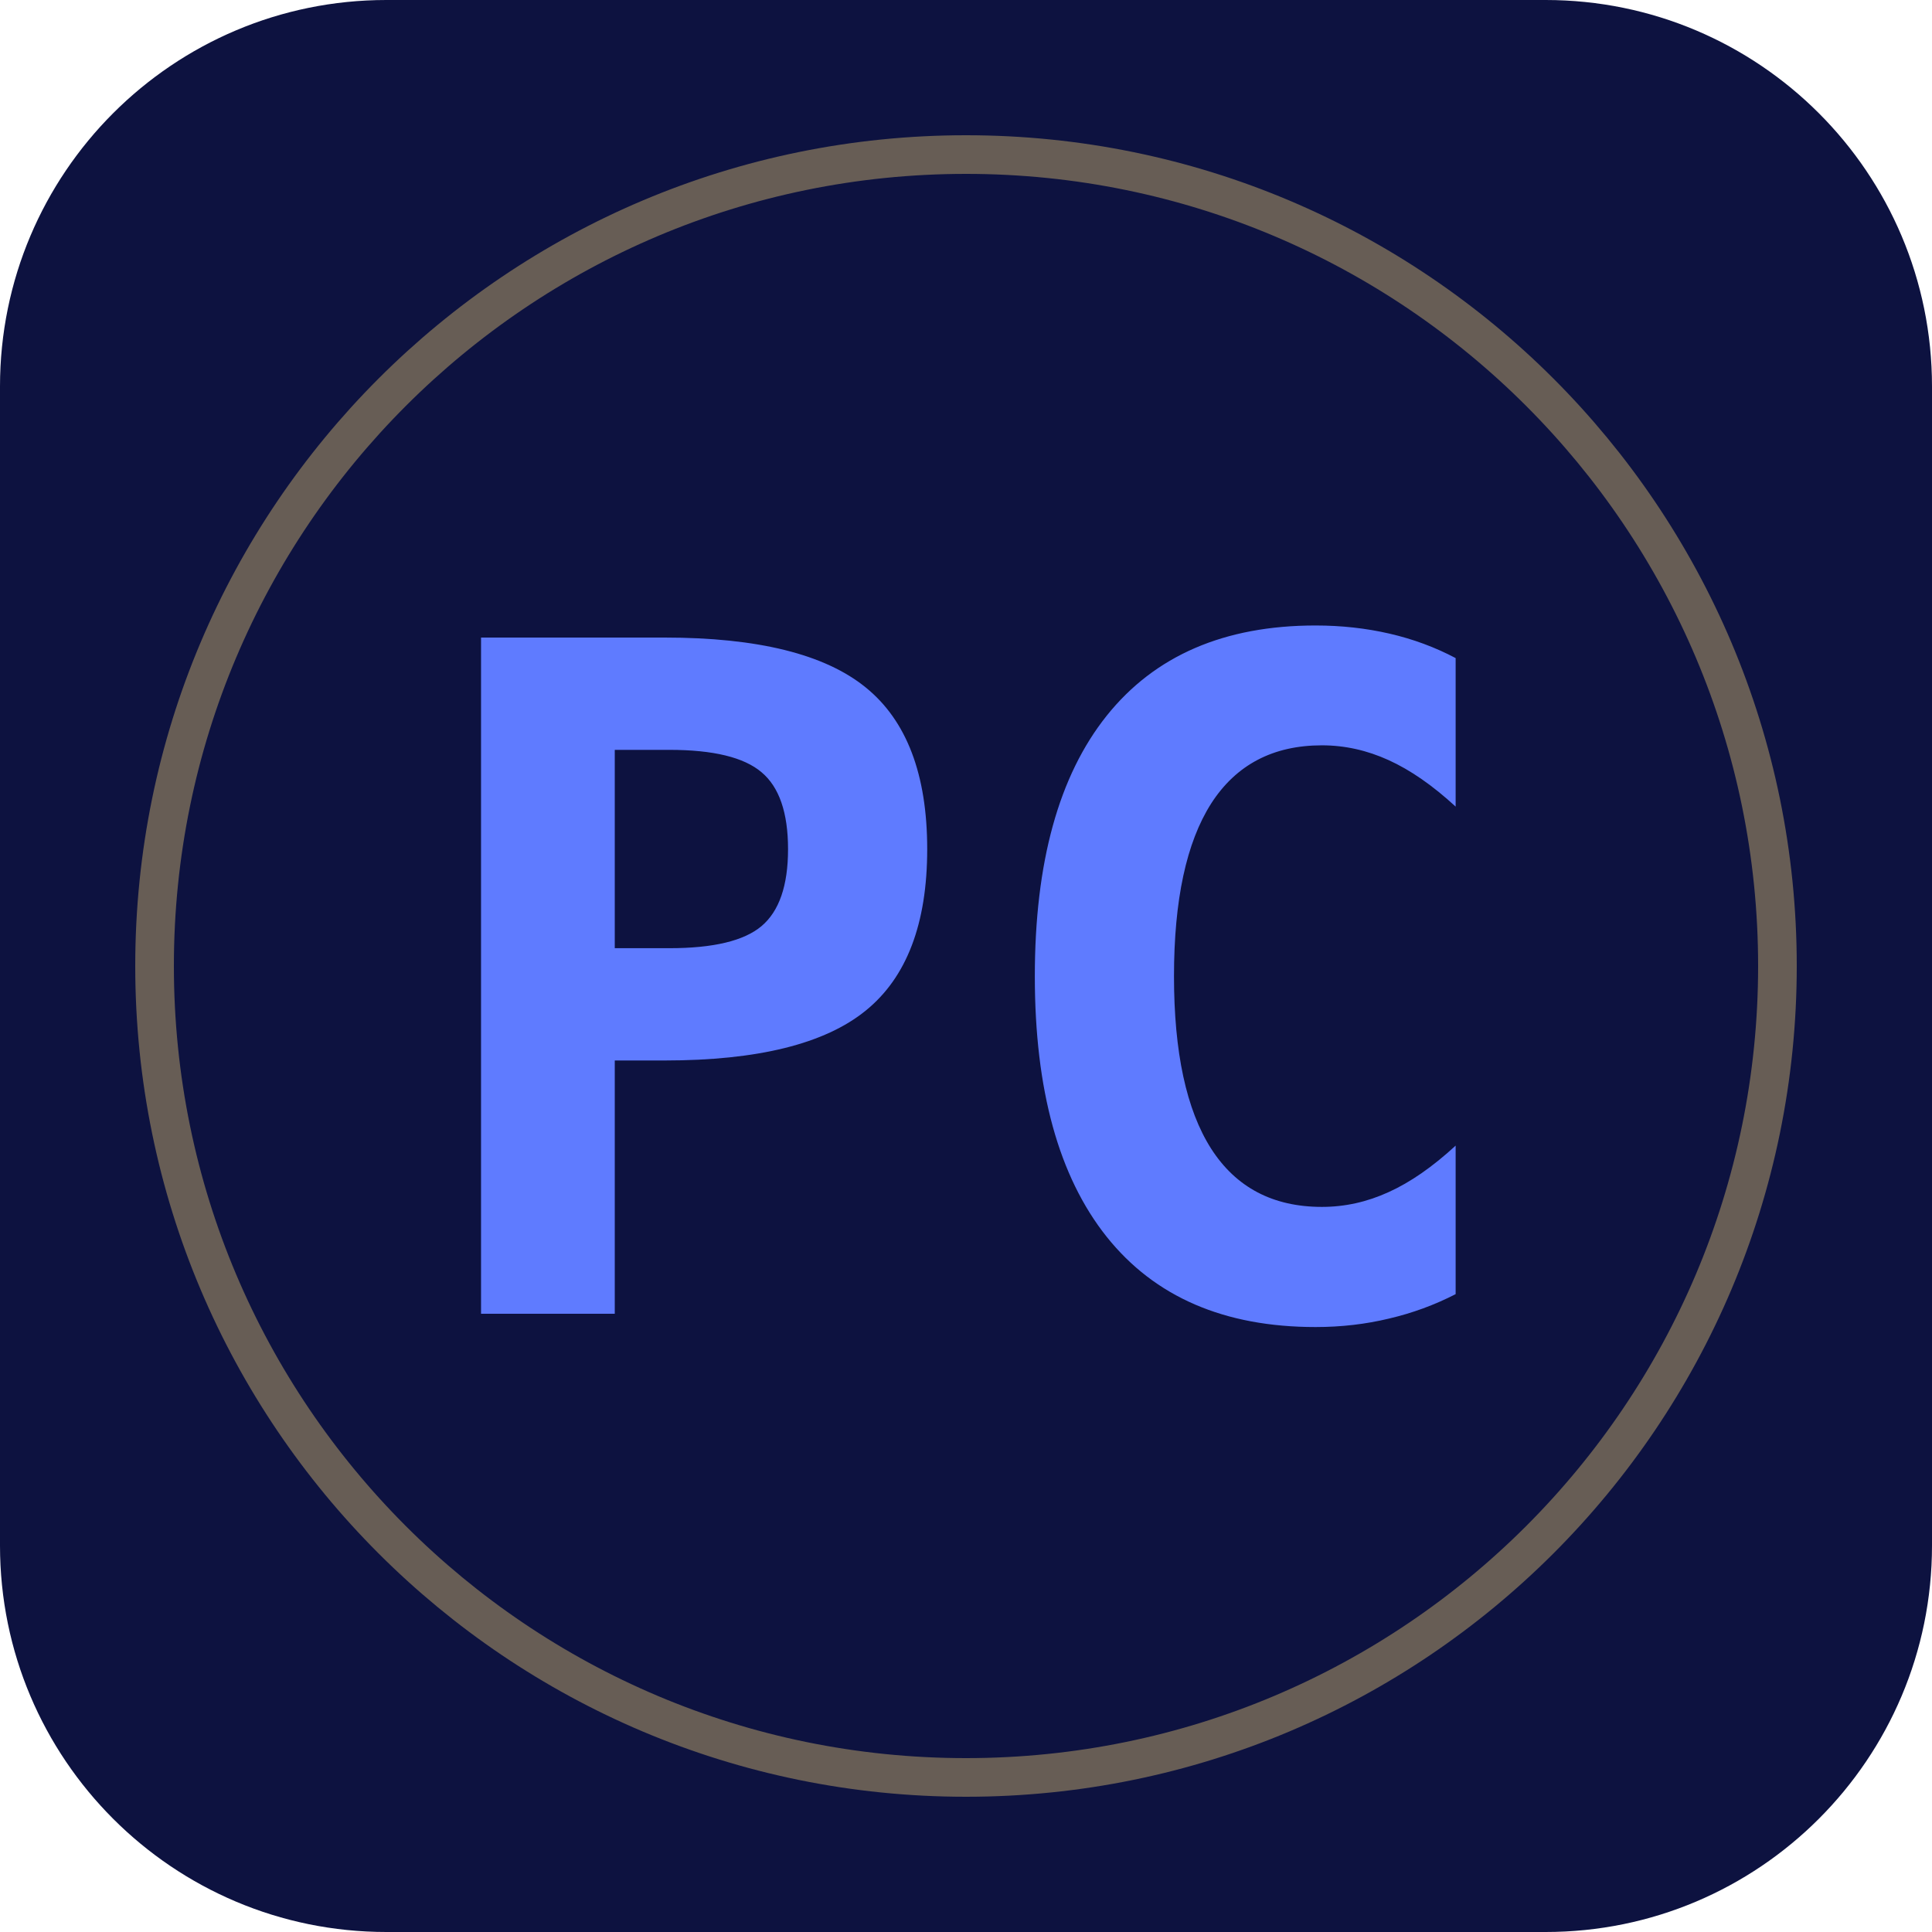
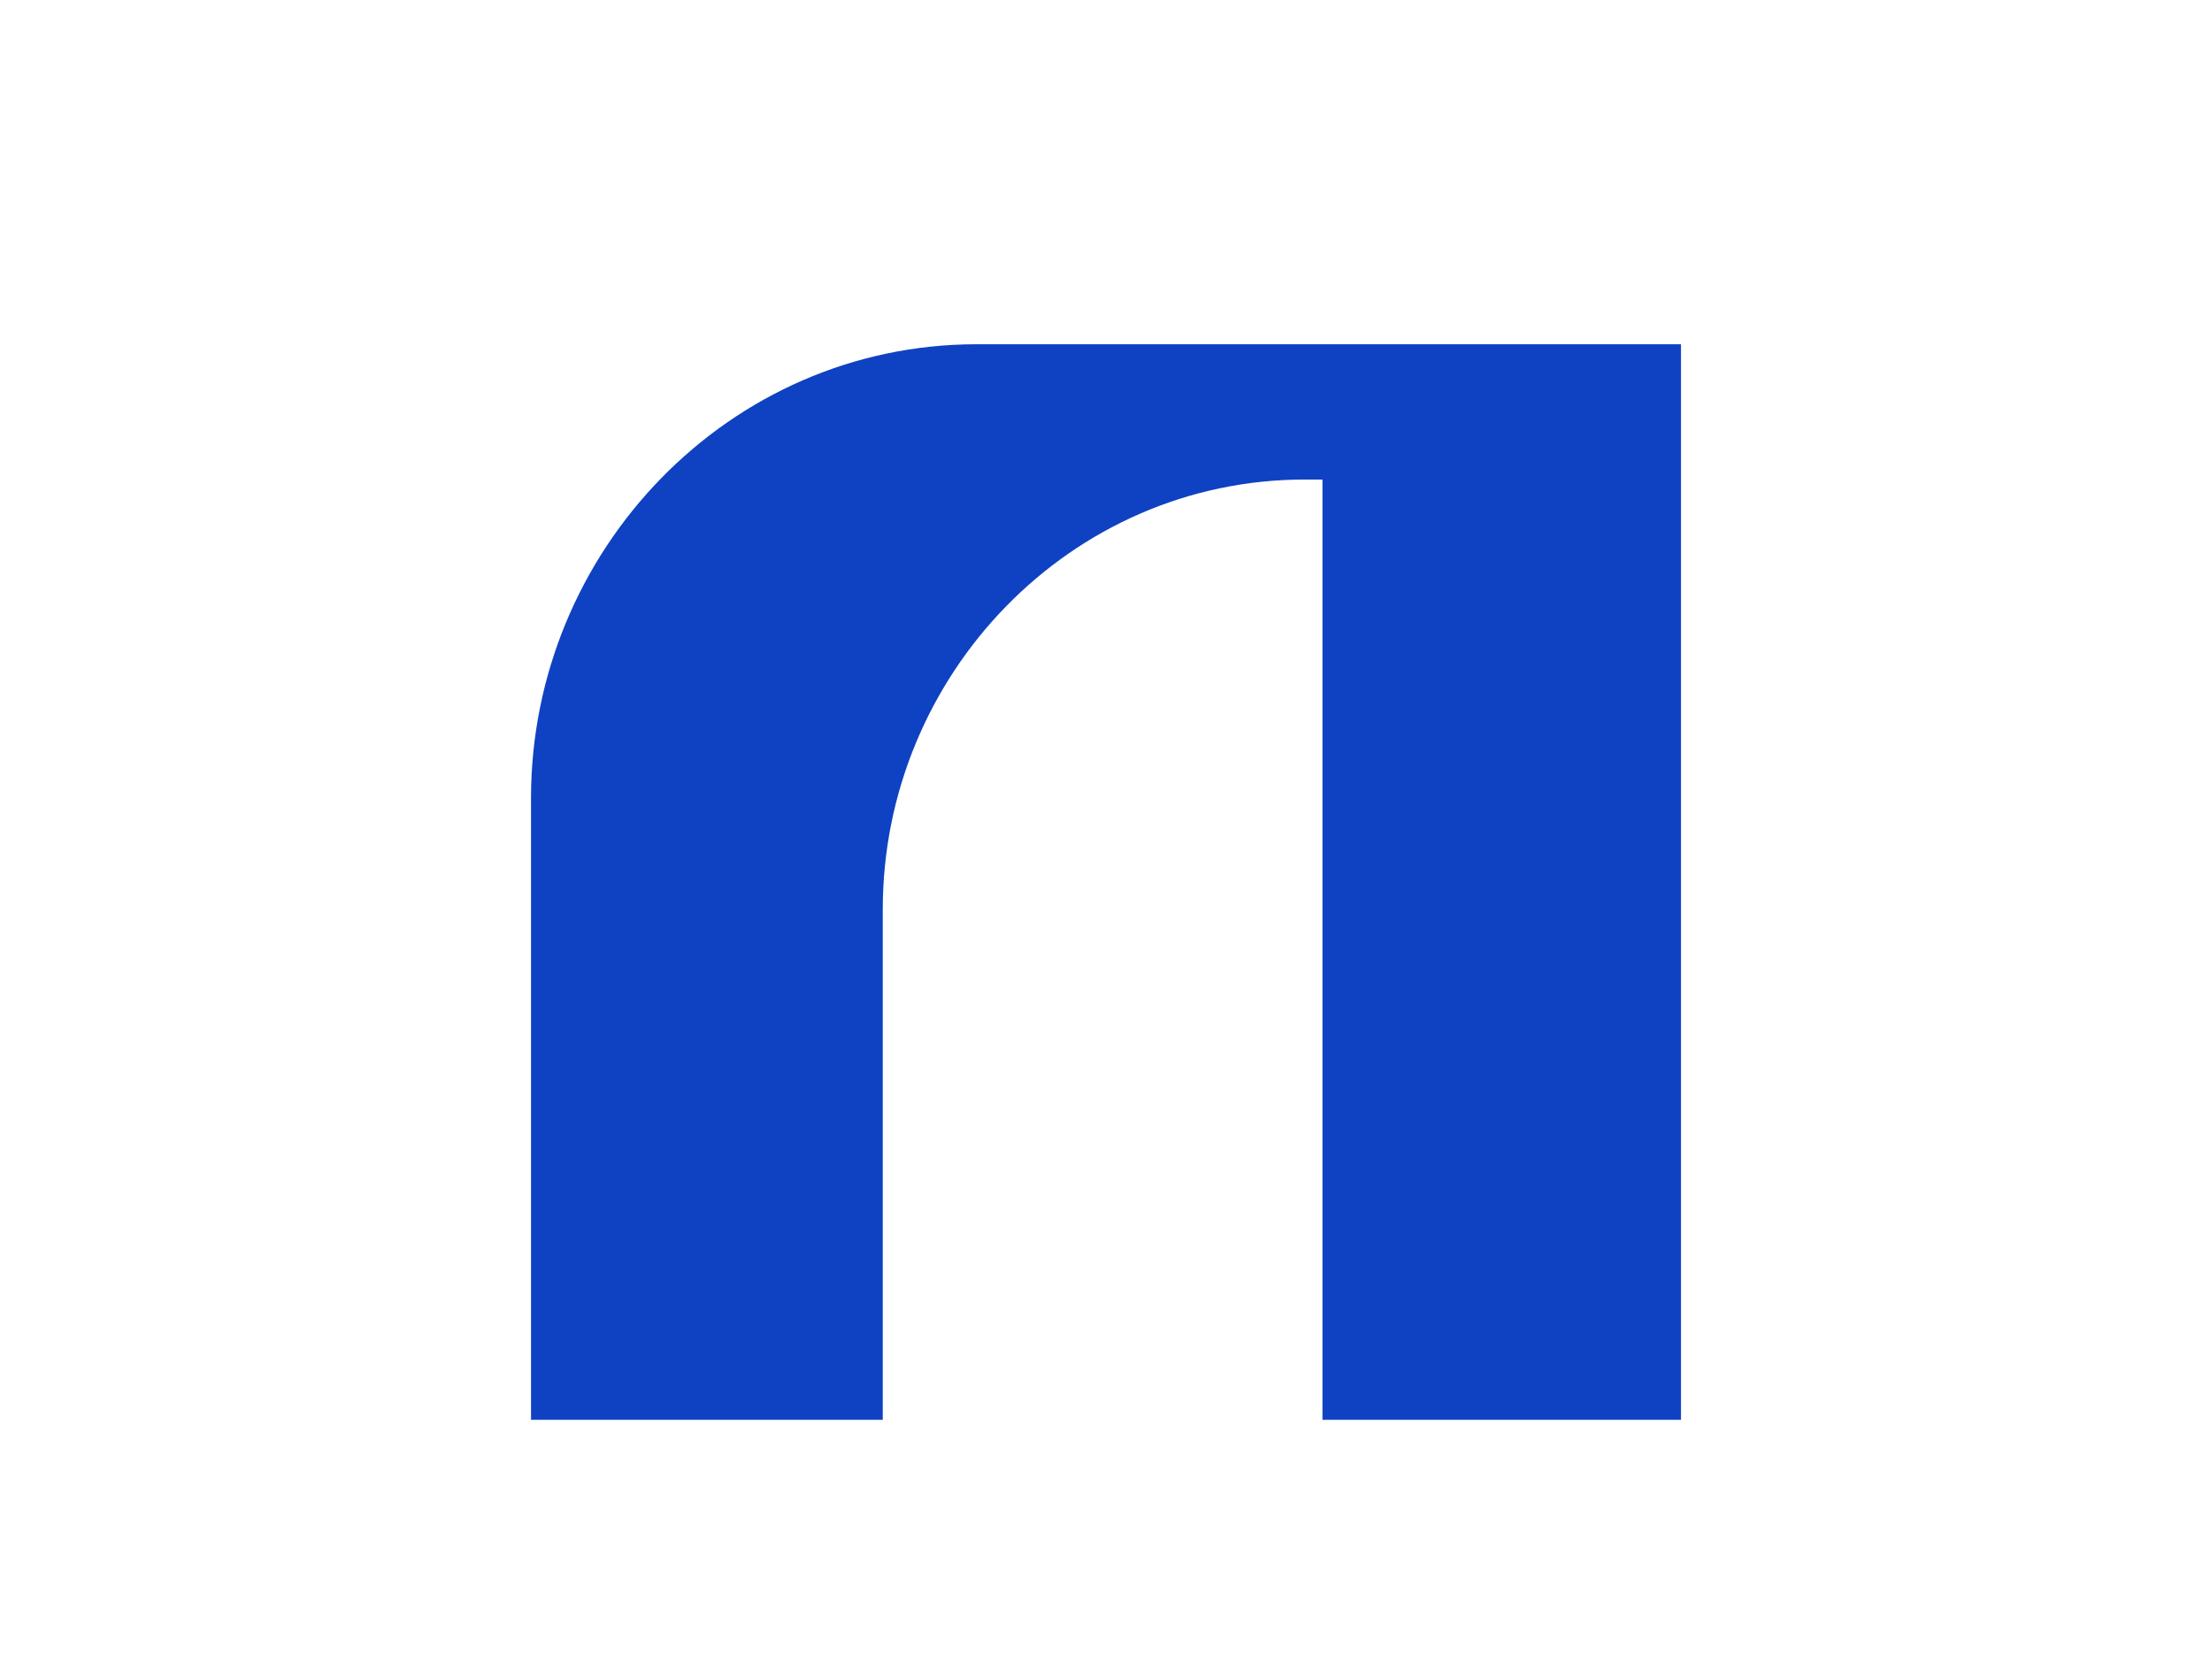
- <svg xmlns="http://www.w3.org/2000/svg" viewBox="0 0 100 100">
-   <rect width="100" height="100" rx="20" fill="#0d1240" />
-   <text x="50" y="68" font-family="monospace" font-size="48" font-weight="bold" fill="#5f7bff" text-anchor="middle">PC</text>
-   <circle cx="50" cy="50" r="42" fill="none" stroke="#edcd76" stroke-width="2" opacity="0.4" />
+ <svg xmlns="http://www.w3.org/2000/svg" version="1.1" id="レイヤー_1" x="0px" y="0px" width="800px" height="600px" viewBox="0 0 800 600" enable-background="new 0 0 800 600" xml:space="preserve">
+   <path fill="#0F42C2" d="M353.223,124.5c-89.511,0-161.175,74.669-161.175,164.185v224.811h127.218V328.889  c0-84.756,67.857-155.458,152.612-155.458h6.41v340.065h129.665V124.5H353.223z" />
</svg>
